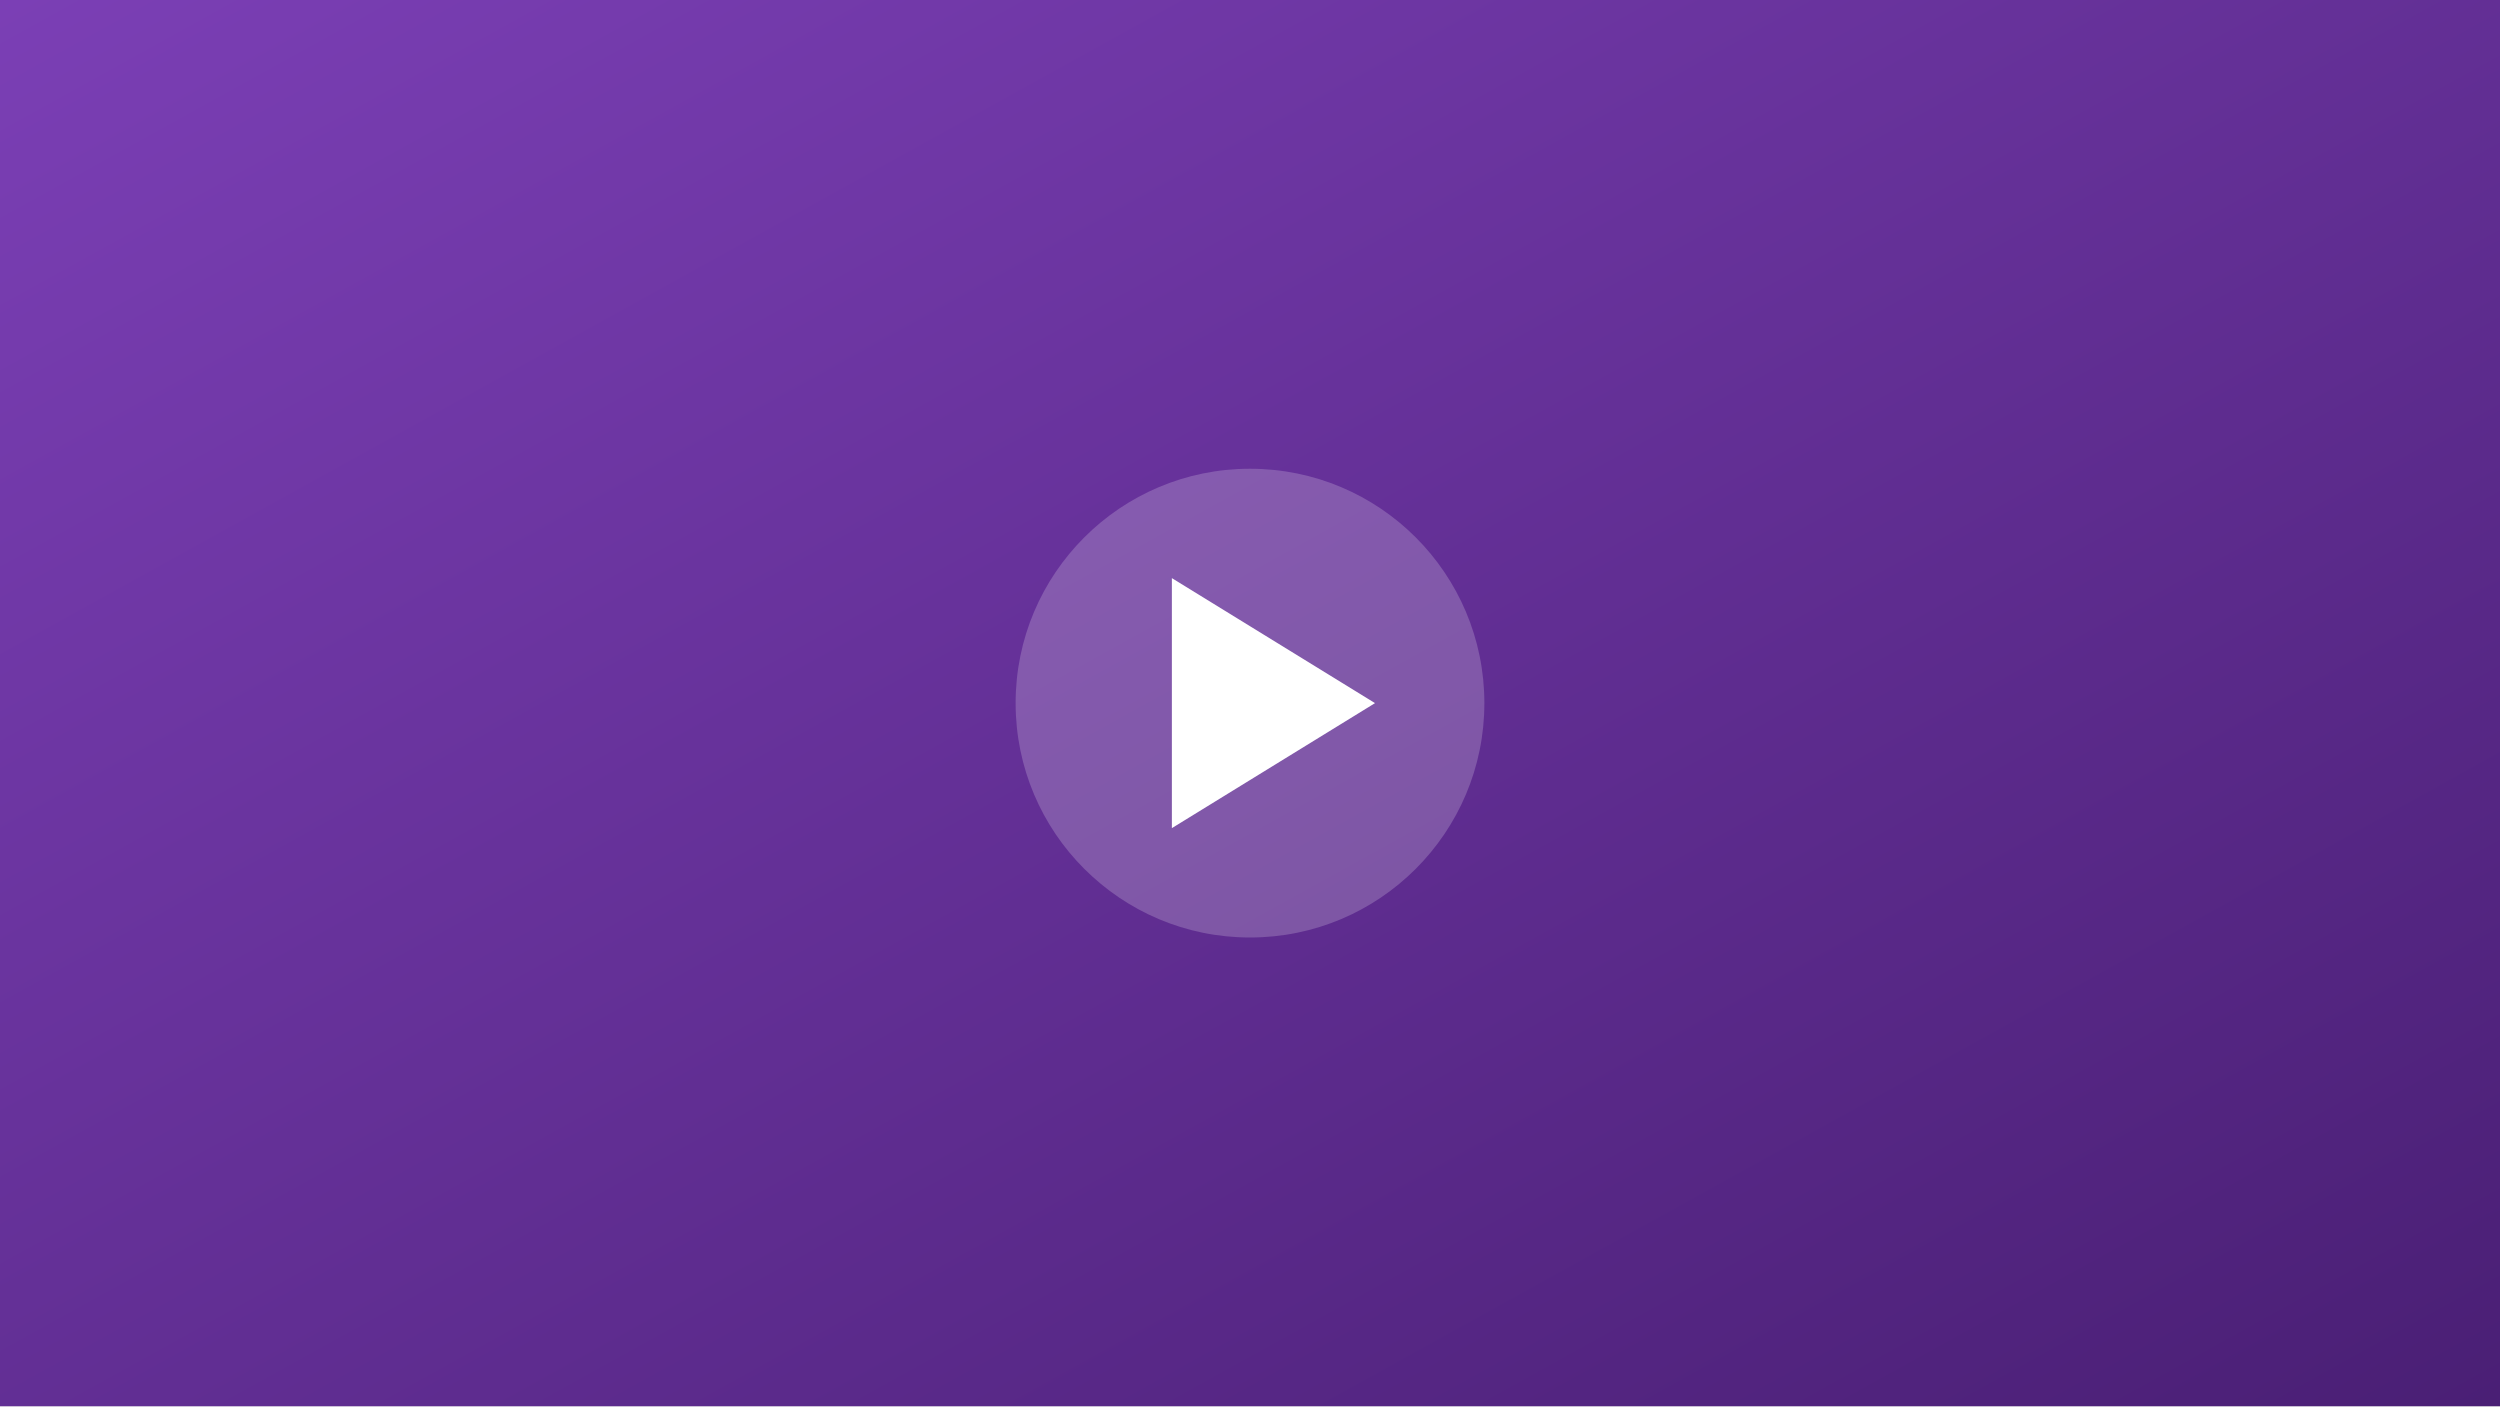
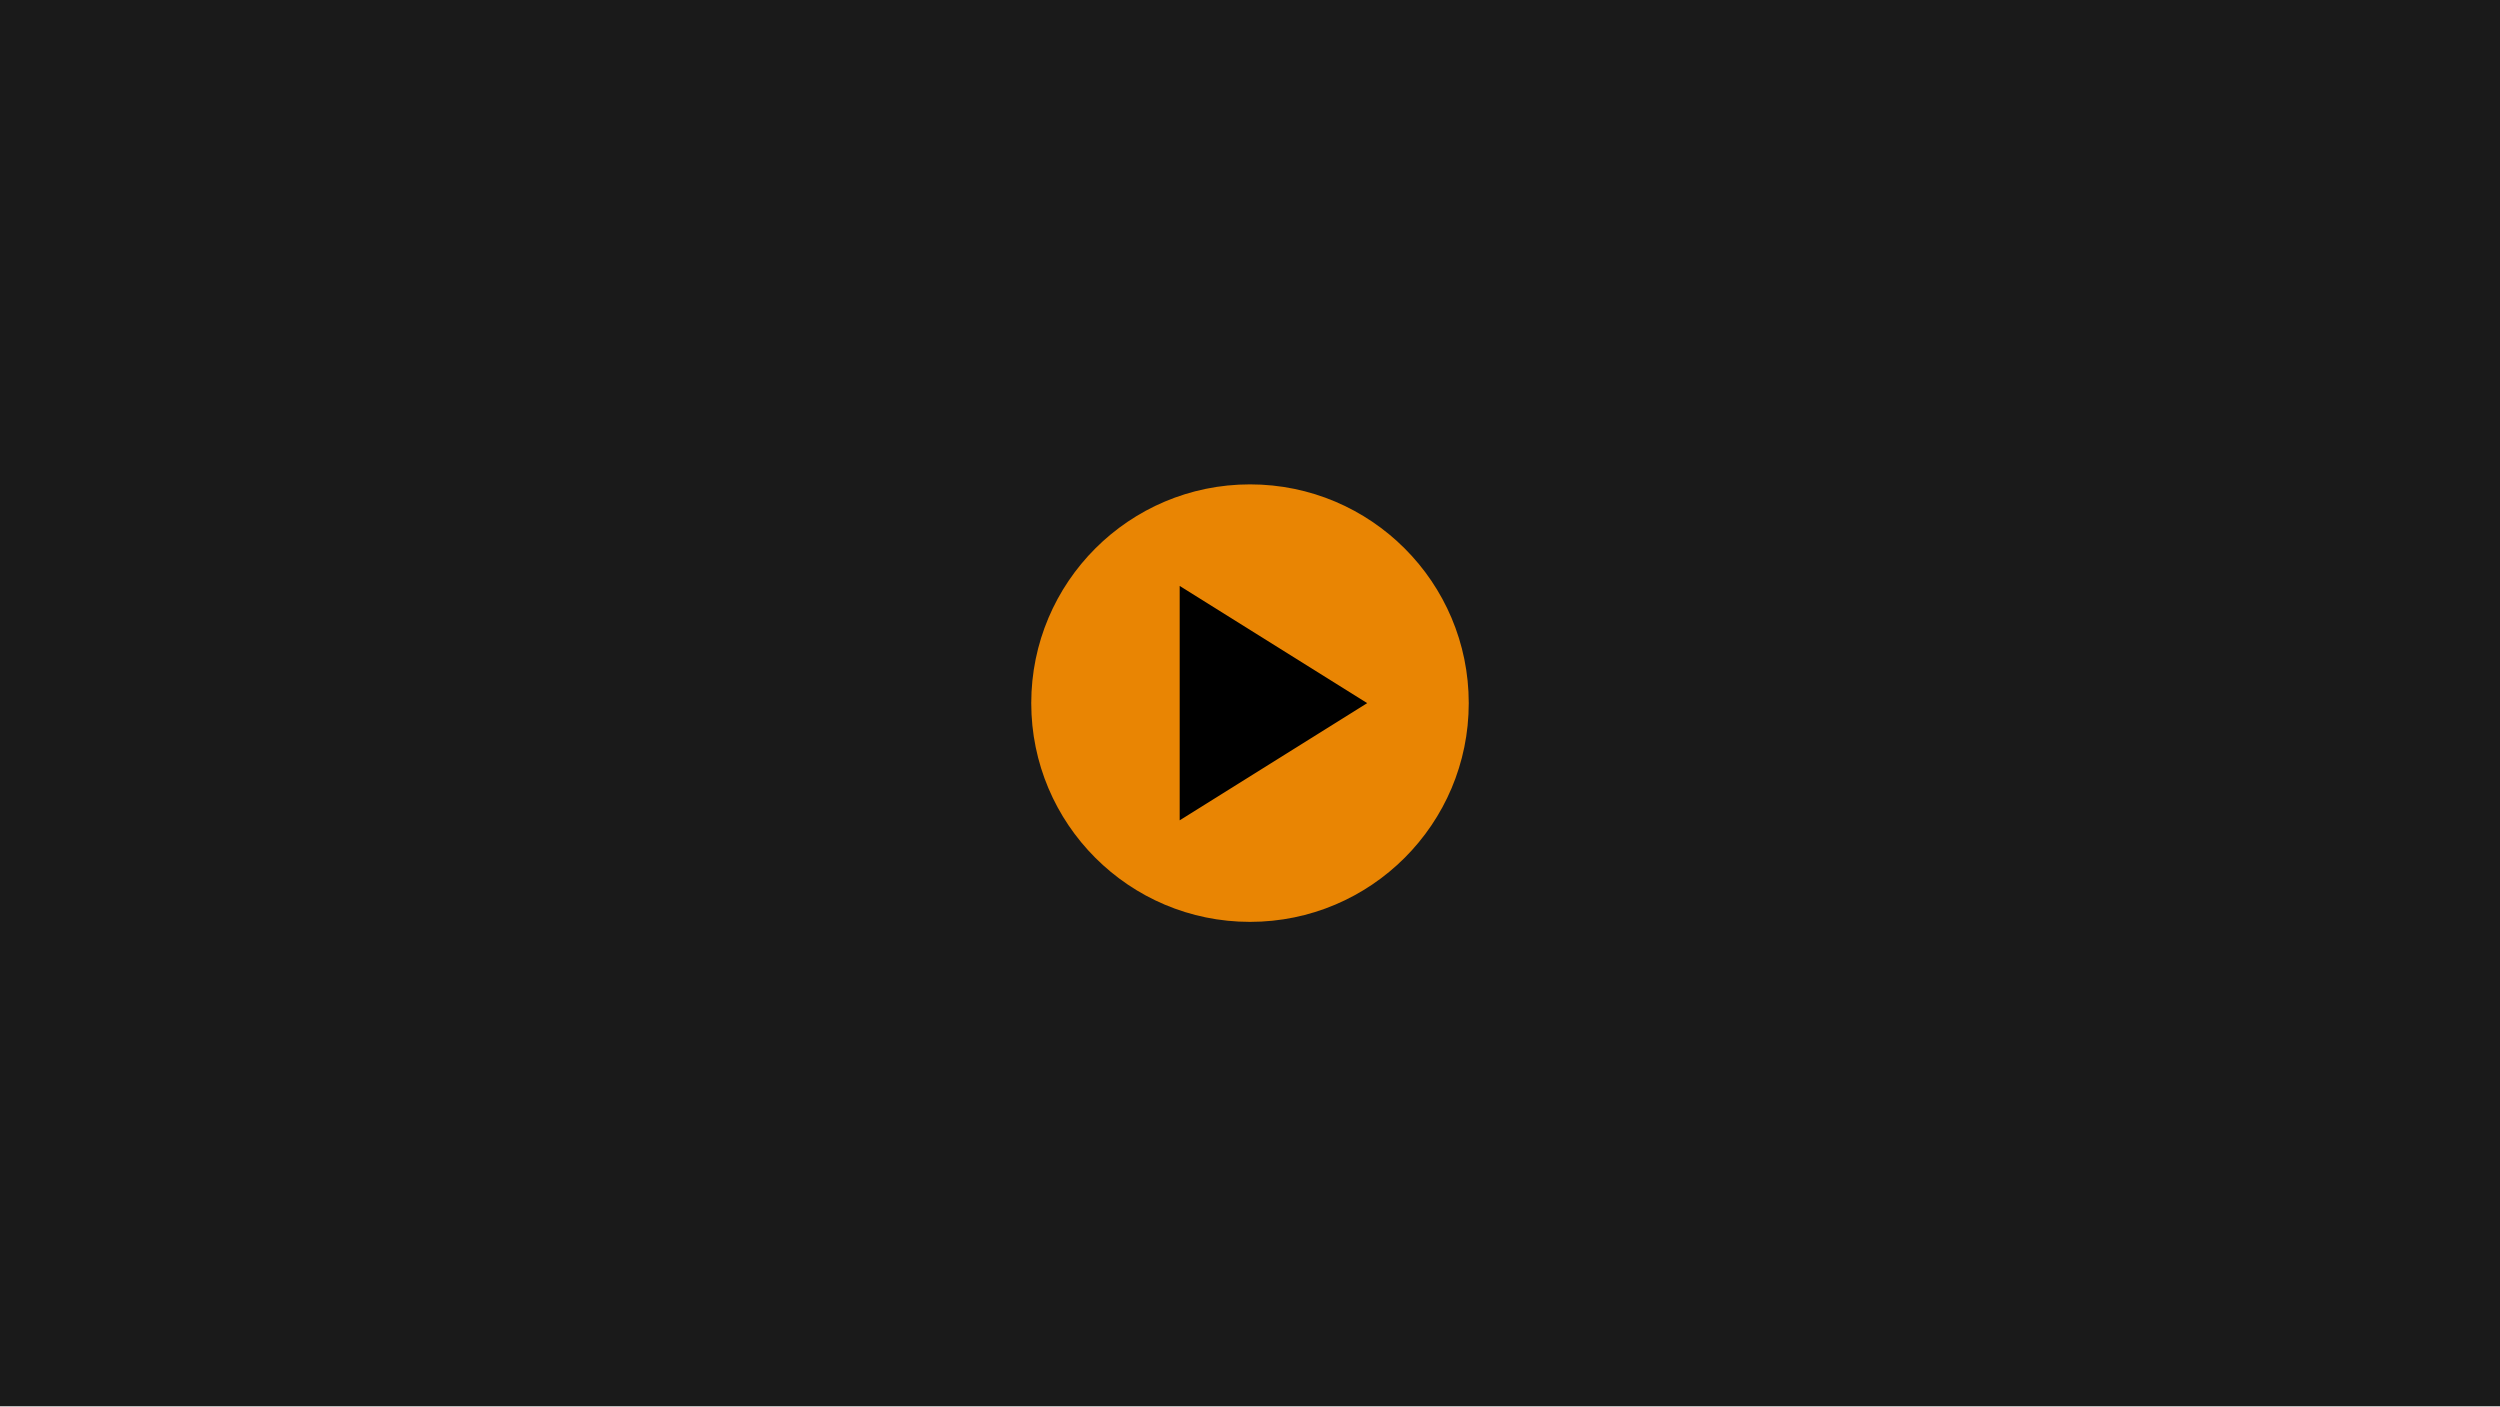
<svg xmlns="http://www.w3.org/2000/svg" viewBox="0 0 320 180">
-   <defs>
-     <linearGradient id="g" x1="0" y1="0" x2="1" y2="1">
-       <stop offset="0" stop-color="#7b3fb5" />
-       <stop offset="1" stop-color="#4a1f75" />
-     </linearGradient>
-   </defs>
-   <rect width="320" height="180" fill="url(#g)" />
-   <circle cx="160" cy="90" r="30" fill="#fff" fill-opacity=".2" />
-   <path d="M150 74l26 16-26 16z" fill="#fff" />
+   <rect width="320" height="180" fill="#1a1a1a" />
+   <circle cx="160" cy="90" r="28" fill="#ff9000" fill-opacity=".9" />
+   <path d="M151 75l24 15-24 15z" fill="#000" />
</svg>
